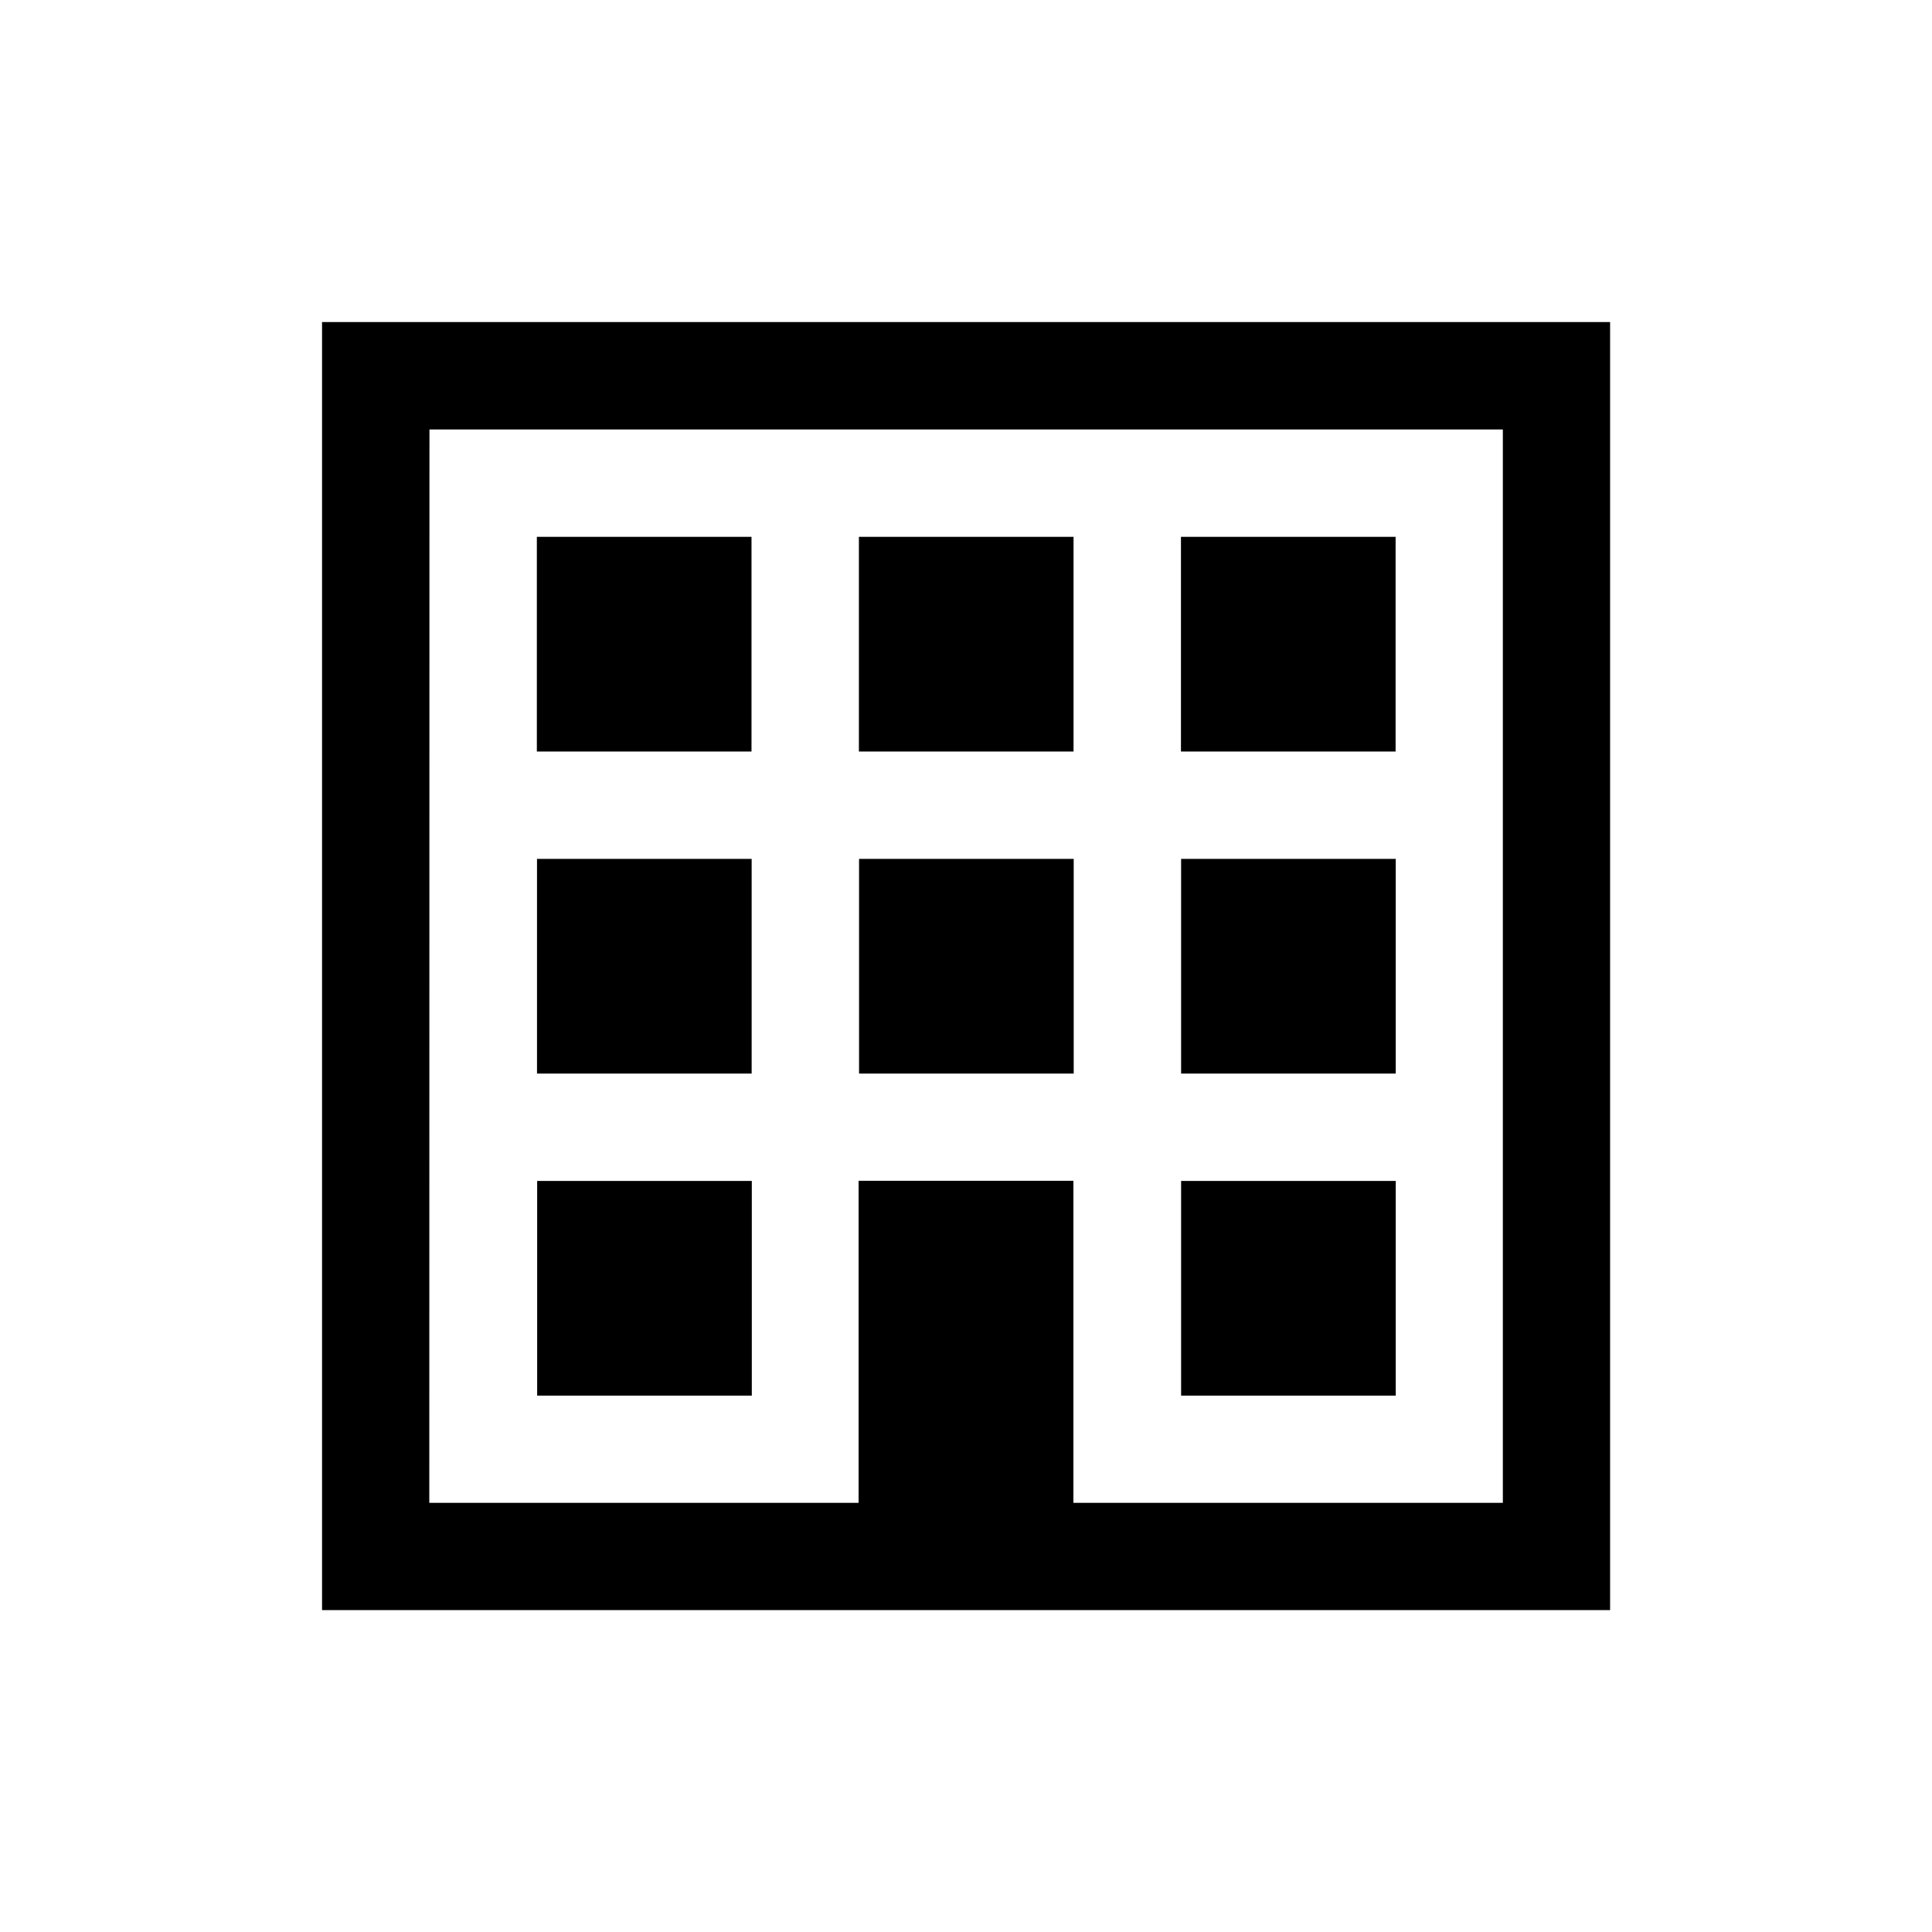
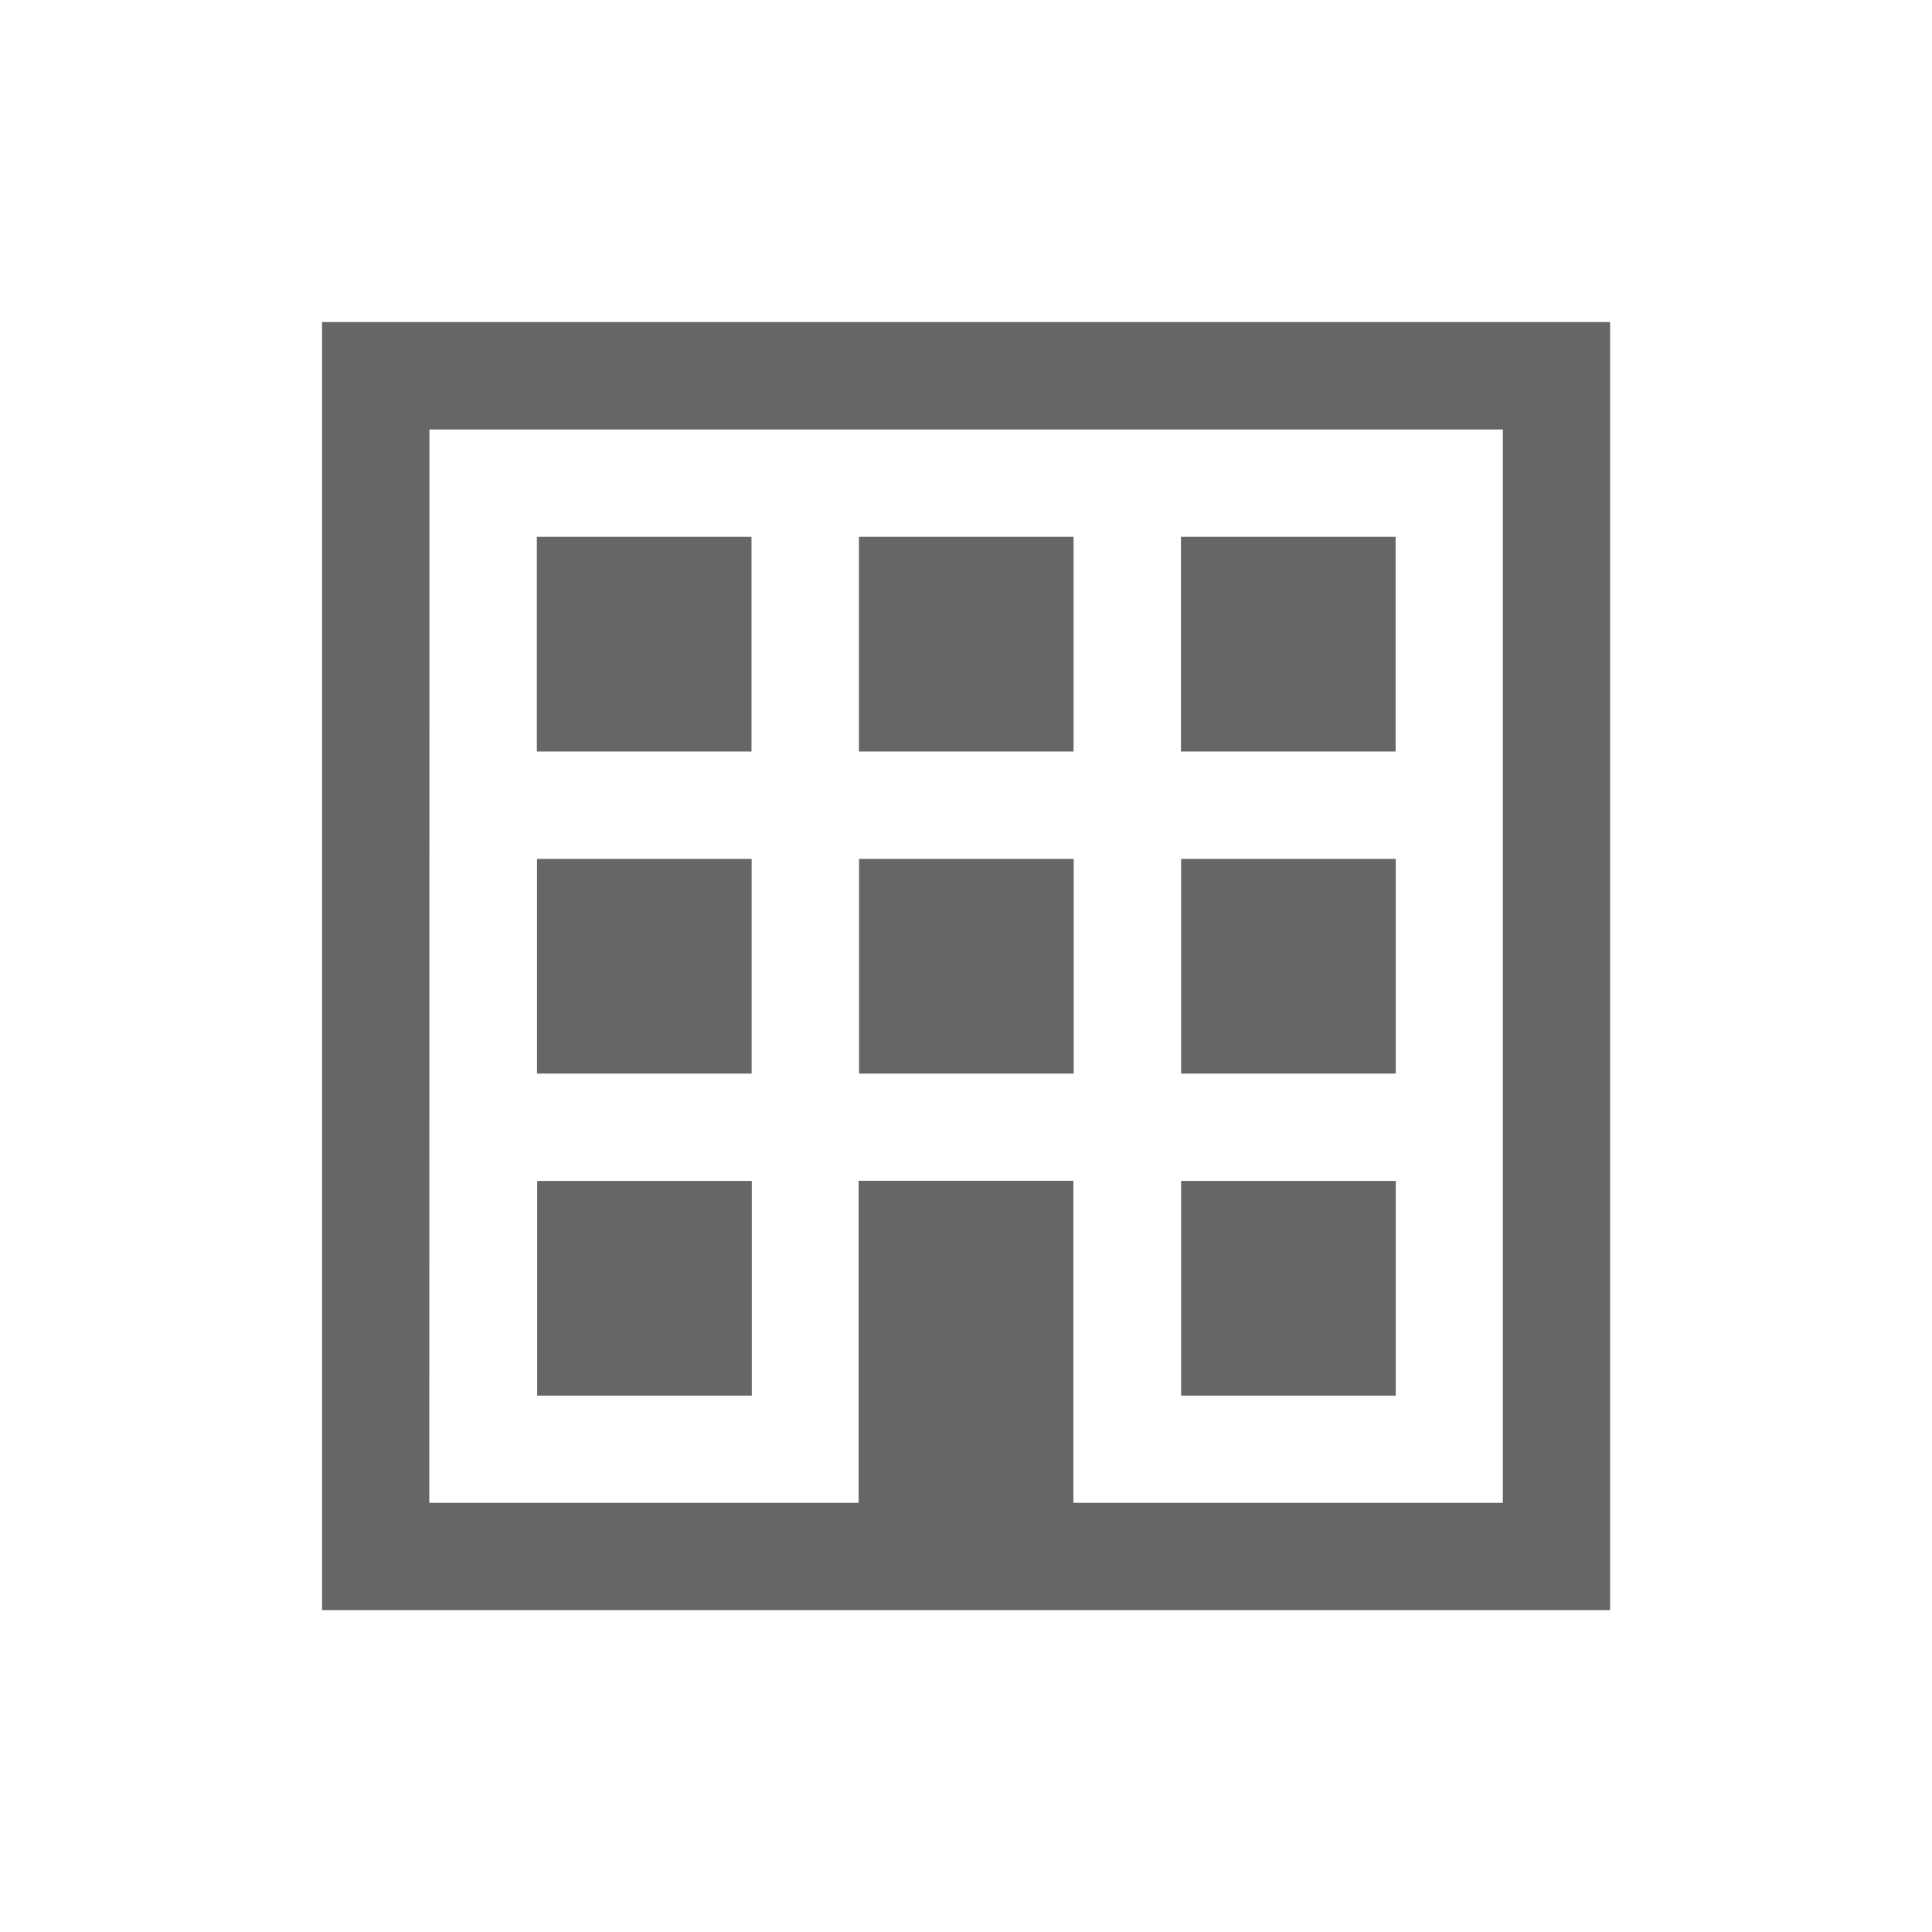
<svg xmlns="http://www.w3.org/2000/svg" height="48" id="svg8" version="1.1" viewBox="0 0 12.7 12.7" width="48">
  <defs id="defs2" />
  <g id="layer1" transform="translate(0,-284.3)">
-     <path d="m 2.117,286.417 v 8.467 h 8.467 v -8.467 z m 0.706,0.706 h 7.056 v 7.056 H 7.056 v -2.117 H 5.644 v 2.117 H 2.822 Z m 0.706,0.706 v 1.411 h 1.411 v -1.411 z m 2.117,0 v 1.411 h 1.411 v -1.411 z m 2.117,0 v 1.411 h 1.411 v -1.411 z m -4.233,2.117 v 1.411 h 1.411 v -1.411 z m 2.117,0 v 1.411 h 1.411 v -1.411 z m 2.117,0 v 1.411 h 1.411 v -1.411 z m -4.233,2.117 v 1.411 h 1.411 v -1.411 z m 4.233,0 v 1.411 h 1.411 v -1.411 z" id="rect4487" style="opacity:1;vector-effect:none;fill:#000000;fill-opacity:1;stroke:none;stroke-width:2.117;stroke-linecap:butt;stroke-linejoin:miter;stroke-miterlimit:4;stroke-dasharray:none;stroke-dashoffset:0;stroke-opacity:1" />
+     <path d="m 2.117,286.417 v 8.467 h 8.467 v -8.467 z m 0.706,0.706 h 7.056 v 7.056 H 7.056 v -2.117 H 5.644 v 2.117 H 2.822 Z m 0.706,0.706 v 1.411 h 1.411 v -1.411 z m 2.117,0 v 1.411 h 1.411 v -1.411 z m 2.117,0 v 1.411 h 1.411 v -1.411 z m -4.233,2.117 v 1.411 h 1.411 v -1.411 z m 2.117,0 v 1.411 h 1.411 v -1.411 z m 2.117,0 v 1.411 h 1.411 v -1.411 z m -4.233,2.117 v 1.411 h 1.411 v -1.411 z m 4.233,0 v 1.411 h 1.411 v -1.411 z" id="rect4487" style="opacity:1;vector-effect:none;fill:#666;fill-opacity:1;stroke:none;stroke-width:2.117;stroke-linecap:butt;stroke-linejoin:miter;stroke-miterlimit:4;stroke-dasharray:none;stroke-dashoffset:0;stroke-opacity:1" />
  </g>
</svg>
